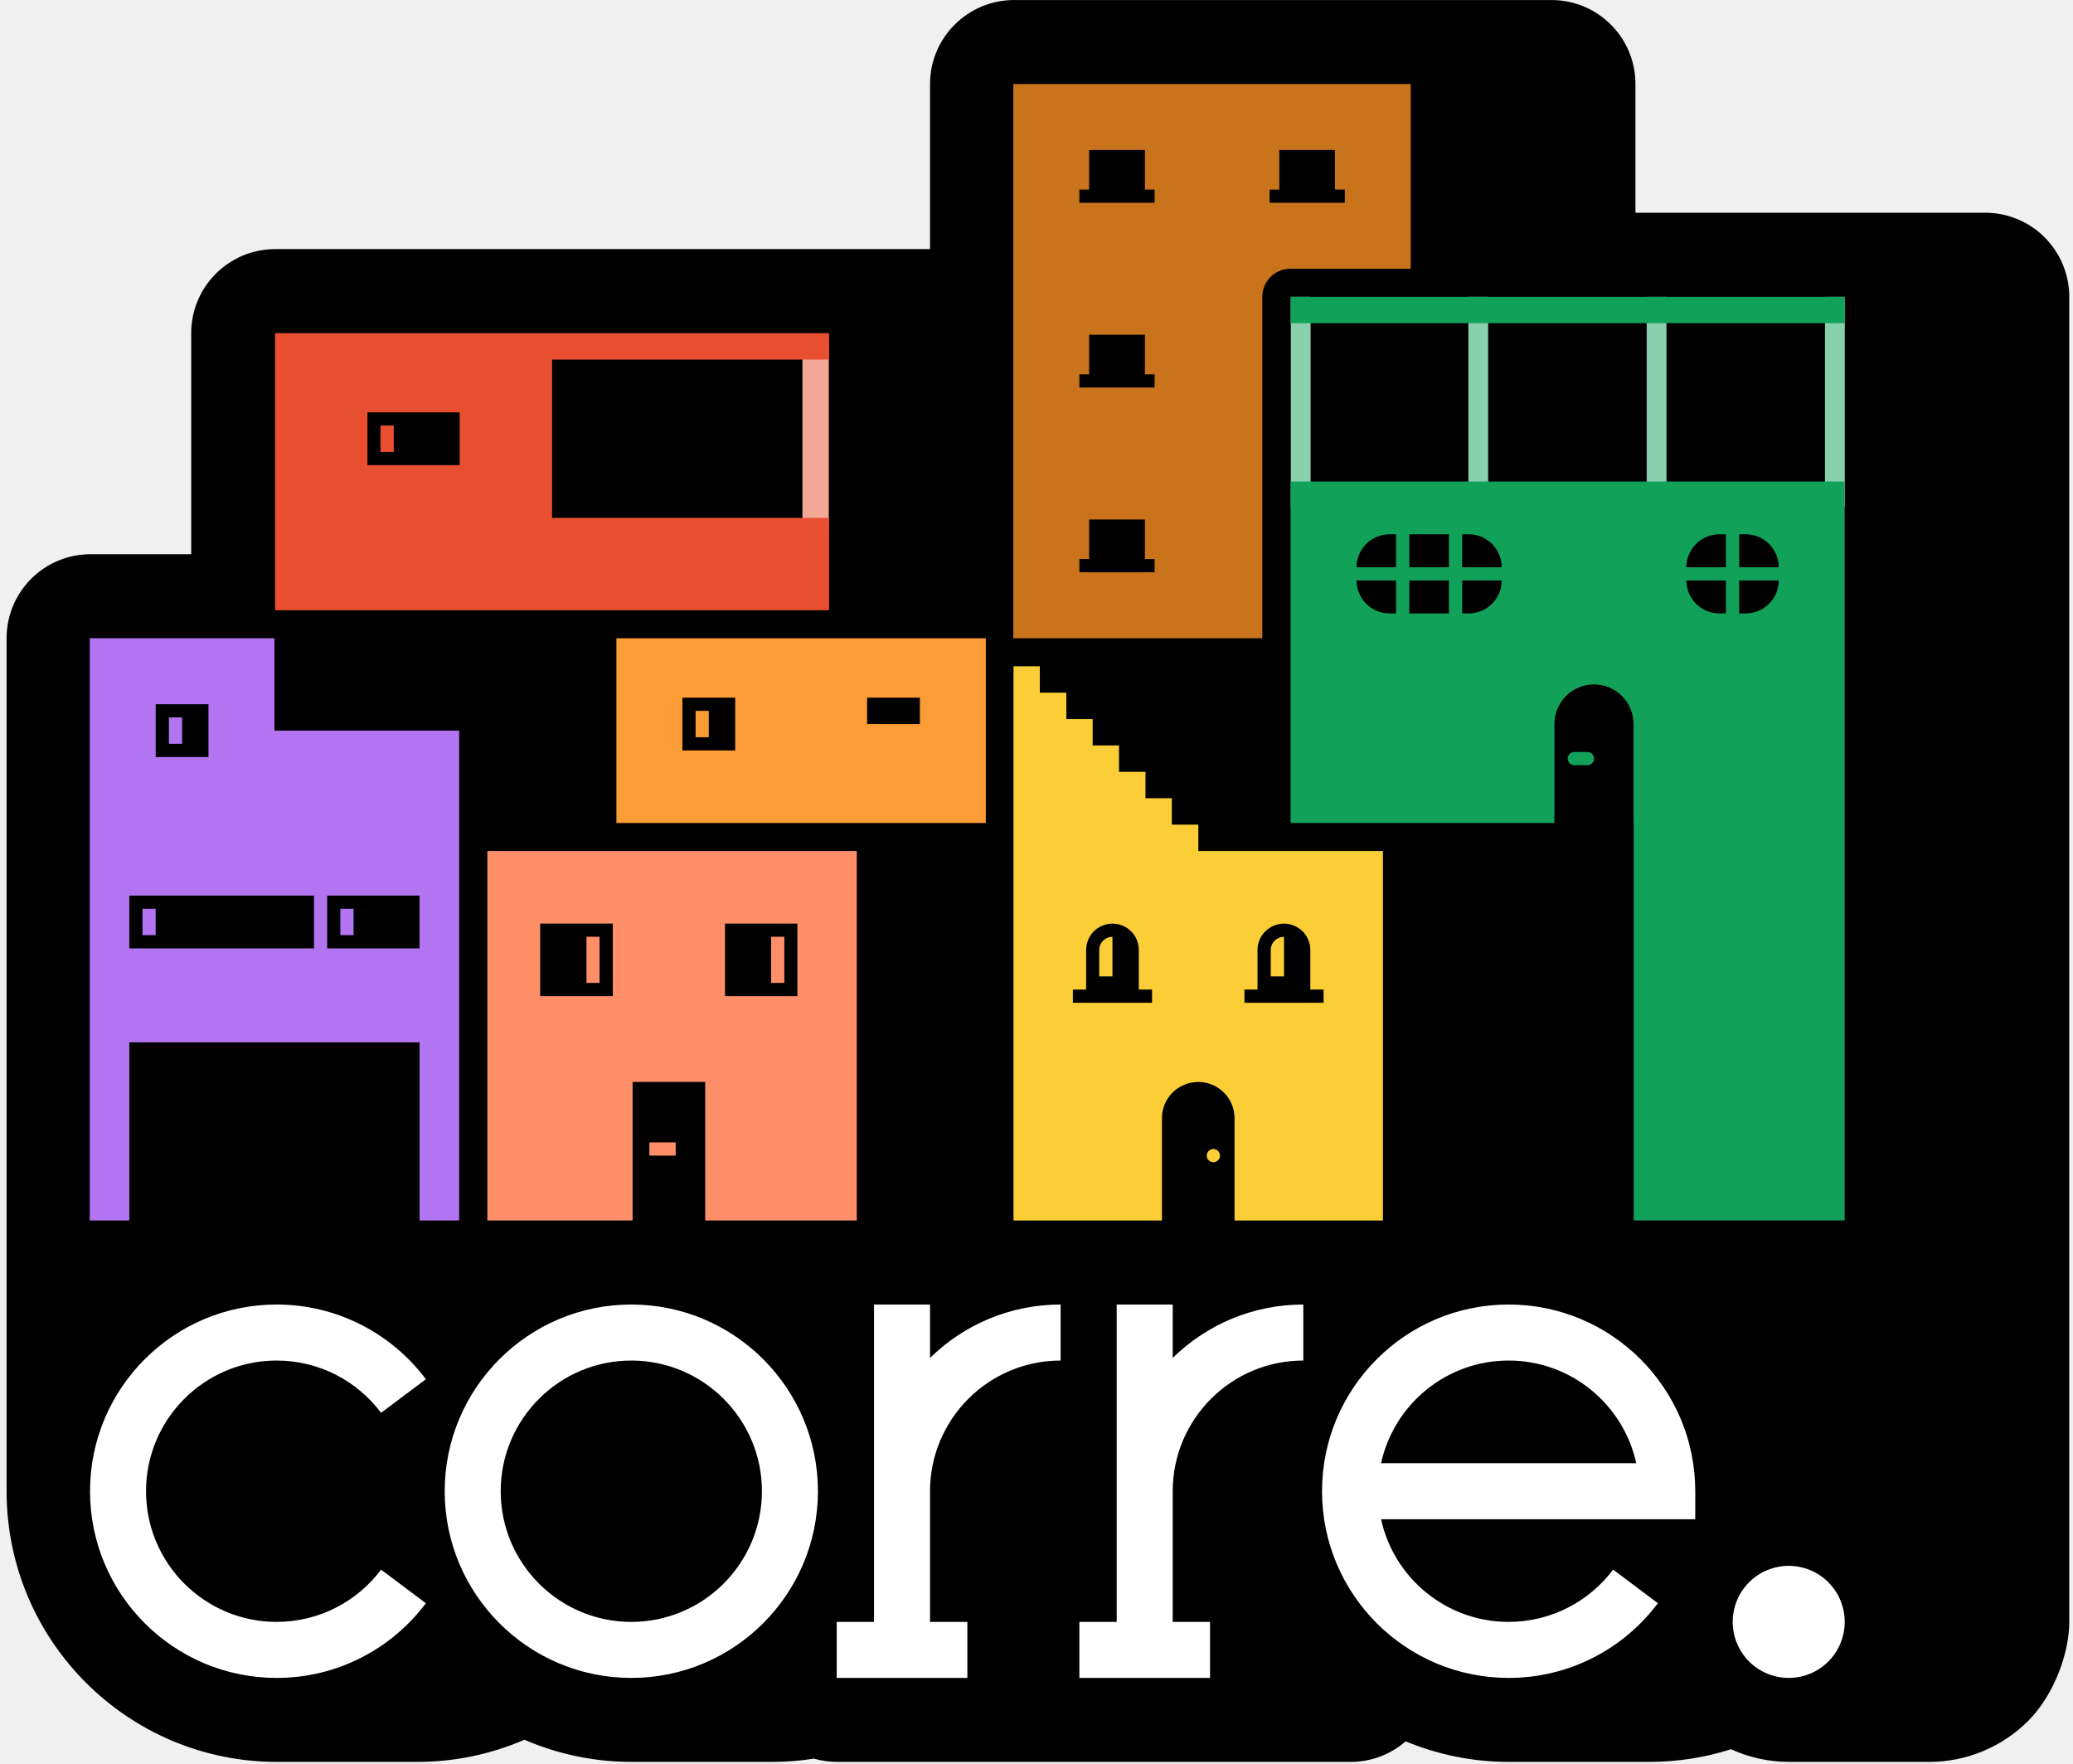
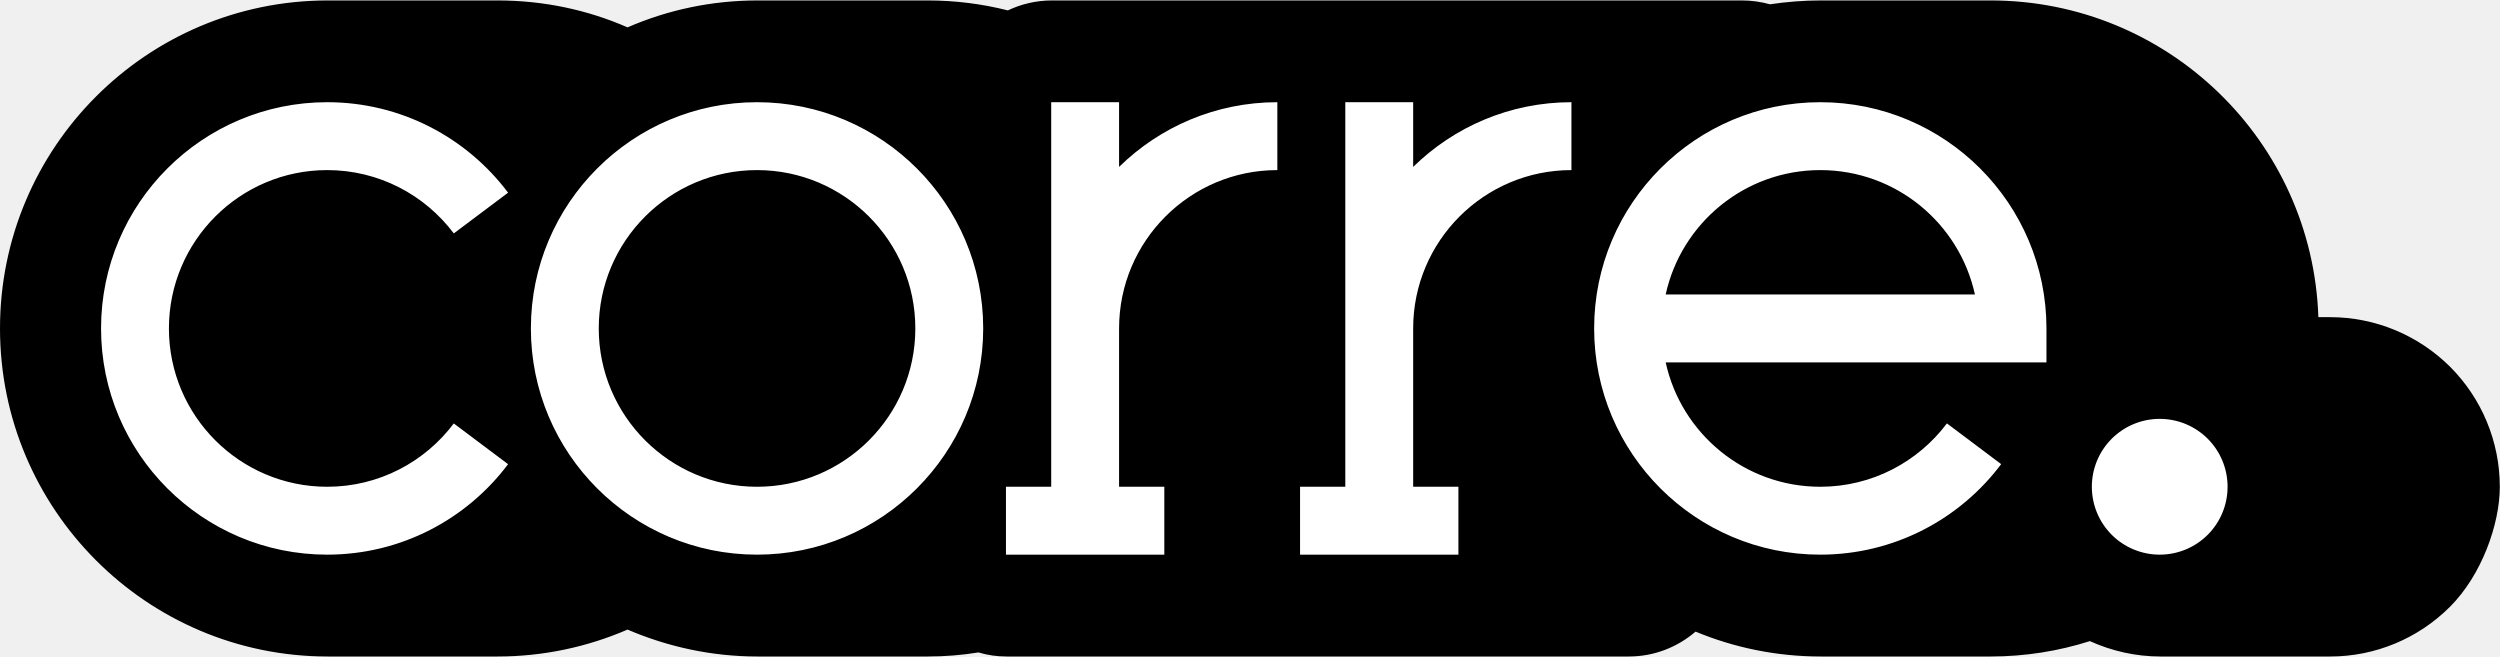
- <svg xmlns="http://www.w3.org/2000/svg" width="201" height="171" viewBox="0 0 201 171" fill="none">
-   <path fill-rule="evenodd" clip-rule="evenodd" d="M0.639 126.464V61.874C0.639 57.377 4.277 53.729 8.783 53.729H18.539V32.294C18.539 27.797 22.195 24.149 26.684 24.149H90.177V8.148C90.177 3.65 93.833 0.003 98.322 0.003H150.431C154.937 0.003 158.575 3.65 158.575 8.148V20.624H192.494C194.648 20.624 196.729 21.482 198.25 23.009C199.77 24.537 200.639 26.609 200.639 28.768V123.206V156.913C200.639 157.018 200.639 157.125 200.639 157.23C200.639 160.221 199.191 164.292 196.657 166.831C194.105 169.376 190.666 170.808 187.064 170.808C186.684 170.808 173.869 170.808 173.489 170.808C171.517 170.808 169.598 170.381 167.842 169.581C165.345 170.377 162.666 170.808 159.897 170.808H146.322C142.774 170.808 139.39 170.098 136.295 168.813C134.865 170.055 133.001 170.808 130.955 170.808H81.182C80.385 170.808 79.643 170.696 78.919 170.489C77.598 170.699 76.222 170.808 74.829 170.808H61.254C57.562 170.808 54.05 170.04 50.847 168.658C47.661 170.04 44.15 170.808 40.44 170.808H26.865C12.385 170.808 0.639 159.049 0.639 144.564V126.464Z" fill="black" />
-   <path fill-rule="evenodd" clip-rule="evenodd" d="M173.435 151.802C171.994 151.802 170.615 152.374 169.594 153.393C168.577 154.411 168.005 155.792 168.005 157.232C168.005 157.233 168.005 157.234 168.005 157.236C168.005 158.676 168.577 160.057 169.594 161.076C170.615 162.094 171.994 162.666 173.435 162.666C174.876 162.666 176.259 162.094 177.276 161.076C178.293 160.058 178.865 158.677 178.865 157.237C178.865 157.235 178.865 157.233 178.865 157.231C178.865 155.792 178.293 154.411 177.276 153.392C176.259 152.374 174.876 151.802 173.435 151.802ZM61.211 126.467C51.227 126.467 43.119 134.577 43.119 144.566C43.119 154.556 51.227 162.666 61.211 162.666C71.198 162.666 79.307 154.556 79.307 144.566C79.307 134.577 71.198 126.467 61.211 126.467ZM90.177 157.234H93.797V162.666H81.127V157.234H84.747V126.467H90.177V131.644C93.442 128.442 97.913 126.467 102.84 126.467V131.898C95.853 131.898 90.177 137.575 90.177 144.566V157.234ZM113.707 131.644C116.972 128.442 121.442 126.467 126.369 126.467V131.898C119.383 131.898 113.707 137.575 113.707 144.566V157.234H117.327V162.666H104.657V157.234H108.277V126.467H113.707V131.644ZM41.294 155.427C37.993 159.822 32.737 162.666 26.822 162.666C16.838 162.666 8.729 154.556 8.729 144.566C8.729 134.577 16.838 126.467 26.822 126.467C32.737 126.467 37.993 129.311 41.294 133.706L36.95 136.965C34.641 133.889 30.963 131.898 26.822 131.898C19.835 131.898 14.159 137.575 14.159 144.566C14.159 151.558 19.835 157.234 26.822 157.234C30.963 157.234 34.641 155.243 36.95 152.168L41.294 155.427ZM133.909 147.282C135.151 152.97 140.222 157.234 146.279 157.234C150.42 157.234 154.098 155.242 156.411 152.164L160.751 155.424C157.45 159.821 152.193 162.666 146.279 162.666C136.295 162.666 128.186 154.556 128.186 144.566C128.186 134.577 136.295 126.467 146.279 126.467C156.266 126.467 164.374 134.577 164.374 144.566H164.367L164.374 144.573V147.282H133.909ZM61.211 131.898C68.201 131.898 73.877 137.575 73.877 144.566C73.877 151.558 68.201 157.234 61.211 157.234C54.224 157.234 48.548 151.558 48.548 144.566C48.548 137.575 54.224 131.898 61.211 131.898ZM158.651 141.85H133.909C135.151 136.162 140.222 131.898 146.279 131.898C152.338 131.898 157.406 136.162 158.651 141.85Z" fill="white" />
-   <path fill-rule="evenodd" clip-rule="evenodd" d="M12.54 118.319V101.05H40.683V118.319H44.52V70.83H26.612V61.875H8.702V118.319H12.54ZM30.445 86.823H12.535L12.535 91.94H30.445V86.823ZM15.094 88.1H13.814V90.658H15.094V88.1ZM20.214 68.272H15.097V73.389H20.214V68.272ZM17.656 69.549H16.377V72.108H17.656V69.549ZM31.723 86.823H40.677V91.94H31.723V86.823ZM33.001 88.1H34.28V90.658H33.001V88.1Z" fill="#B274F0" />
-   <path fill-rule="evenodd" clip-rule="evenodd" d="M95.587 61.878H59.768V79.787H95.587V61.878ZM71.285 67.636H66.168V72.753H71.285V67.636ZM68.725 68.913H67.446V71.472H68.725V68.913ZM84.075 67.636H89.192V70.194H84.075V67.636Z" fill="#FB9C37" />
-   <path d="M178.872 28.77H176.953V49.105H178.872V28.77Z" fill="#88D0AC" />
-   <path d="M127.078 28.769H125.158L125.158 49.103H127.078L127.078 28.769Z" fill="#88D0AC" />
-   <path d="M144.293 28.77H142.374V49.105H144.293V28.77Z" fill="#88D0AC" />
-   <path d="M161.583 28.773H159.664V49.108H161.583V28.773Z" fill="#88D0AC" />
-   <path d="M80.361 33.37H77.803V51.689H80.361V33.37Z" fill="#F3A797" />
-   <path fill-rule="evenodd" clip-rule="evenodd" d="M53.53 34.857V50.207H80.389V59.163H26.67V32.298H80.389V34.857H77.837H53.53ZM44.57 39.976H35.629V45.092H44.57V39.976ZM38.181 41.252V43.811H36.896V41.252H38.181Z" fill="#E84F30" />
-   <path fill-rule="evenodd" clip-rule="evenodd" d="M122.396 61.875H98.251V8.148H136.785V26.054H125.111C123.608 26.054 122.396 27.269 122.396 28.767V61.875ZM111.011 50.362H105.599V54.197H104.658V55.475H105.599V55.479H111.011V55.475H111.952V54.197H111.011V50.362ZM129.436 14.543H124.043V18.38H123.102V19.66H124.043H129.436H130.396V18.38H129.436V14.543ZM105.599 14.543V18.38H104.658V19.66H105.599H111.011H111.952V18.38H111.011V14.543H105.599ZM111.011 32.452H105.599V36.289H104.658V37.569H105.599H111.011H111.952V36.289H111.011V32.452Z" fill="#C9731D" />
-   <path fill-rule="evenodd" clip-rule="evenodd" d="M158.389 79.782V70.188C158.389 69.169 157.99 68.193 157.266 67.474C156.542 66.754 155.583 66.35 154.551 66.35C153.538 66.35 152.56 66.754 151.836 67.474C151.131 68.193 150.714 69.169 150.714 70.188V79.782H125.14V46.678H178.859V118.316H158.407V79.782H158.389ZM134.732 51.795C133.882 51.795 133.067 52.132 132.47 52.732C131.873 53.331 131.529 54.144 131.529 54.993H135.366V51.795H134.732ZM136.651 56.273V59.469H140.488V56.273H136.651ZM145.61 54.993C145.61 54.144 145.266 53.331 144.669 52.732C144.072 52.132 143.257 51.795 142.407 51.795H141.773V54.993H145.61ZM135.366 56.273H131.529C131.529 57.12 131.873 57.934 132.47 58.533C133.067 59.132 133.882 59.469 134.732 59.469H135.366V56.273ZM140.488 51.795H136.651V54.993H140.488V51.795ZM172.47 56.273H168.633V59.469H169.266C170.117 59.469 170.931 59.132 171.529 58.533C172.126 57.934 172.47 57.12 172.47 56.273ZM141.773 56.273V59.469H142.407C143.257 59.469 144.072 59.132 144.669 58.533C145.266 57.934 145.61 57.12 145.61 56.273H141.773ZM168.633 51.795V54.993H172.47C172.47 54.144 172.126 53.331 171.529 52.732C170.931 52.132 170.117 51.795 169.266 51.795H168.633ZM166.714 51.795C165.864 51.795 165.049 52.132 164.452 52.732C163.855 53.331 163.511 54.144 163.511 54.993H167.348V51.795H166.714ZM167.348 56.273H163.511C163.511 57.12 163.855 57.934 164.452 58.533C165.049 59.132 165.864 59.469 166.714 59.469H167.348V56.273ZM178.877 28.77V31.328H125.14V28.77H178.877ZM153.918 72.903C154.099 72.903 154.262 72.969 154.37 73.091C154.497 73.21 154.57 73.373 154.57 73.543C154.57 73.712 154.497 73.874 154.37 73.996C154.262 74.115 154.099 74.182 153.918 74.182H152.651C152.47 74.182 152.307 74.115 152.198 73.996C152.072 73.874 151.999 73.712 151.999 73.543C151.999 73.373 152.072 73.21 152.198 73.091C152.307 72.969 152.47 72.903 152.651 72.903H153.918Z" fill="#12A159" />
-   <path fill-rule="evenodd" clip-rule="evenodd" d="M98.272 64.592H100.824V67.151H103.395V69.71H105.947V72.268H108.499V74.825H111.069V77.383H113.621V79.944H116.191V82.501H134.091V118.32H119.702V108.409C119.702 106.465 118.128 104.89 116.191 104.89C114.236 104.89 112.662 106.465 112.662 108.409V118.32H98.272V64.592ZM105.313 92.098V95.935H104.028V97.214H105.313V97.216H110.417V97.214H111.702V95.935H110.417V92.098C110.417 91.421 110.164 90.769 109.675 90.289C109.205 89.81 108.553 89.54 107.865 89.54C107.196 89.54 106.544 89.81 106.055 90.289C105.585 90.769 105.313 91.421 105.313 92.098ZM106.58 92.096C106.58 91.39 107.159 90.818 107.865 90.818V94.655H106.58V92.096ZM128.336 95.935H127.051V92.099C127.051 91.421 126.779 90.769 126.309 90.289C125.82 89.81 125.168 89.54 124.499 89.54C123.087 89.54 121.929 90.686 121.929 92.099V95.935H120.662V97.214H121.929V97.216H127.051V97.214H128.336V95.935ZM124.499 90.818V94.655H123.214V92.096C123.214 91.39 123.793 90.818 124.499 90.818ZM117.657 111.39C118.001 111.39 118.291 111.676 118.291 112.031C118.291 112.384 118.001 112.669 117.657 112.669C117.295 112.669 117.005 112.384 117.005 112.031C117.005 111.676 117.295 111.39 117.657 111.39Z" fill="#FBCE37" />
-   <path fill-rule="evenodd" clip-rule="evenodd" d="M83.074 82.5V118.319H68.377V104.887H61.336V118.319H47.255V82.5H83.074ZM52.377 89.537V96.572H59.418V89.537H52.377ZM56.866 90.813H58.133V95.291H56.866V90.813ZM77.318 89.537H70.296V96.572H77.318V89.537ZM76.051 90.813V95.291H74.766V90.813H76.051ZM65.517 110.751V112.031H62.965V110.751H65.517Z" fill="#FF8F68" />
+ <svg xmlns="http://www.w3.org/2000/svg" width="5556" height="1460" viewBox="0 0 5556 1460" fill="none">
+   <path fill-rule="evenodd" clip-rule="evenodd" d="M5555.56 1081.93C5555.56 1164.89 5515.34 1278.01 5444.95 1348.4C5374.06 1419.29 5278.54 1459.01 5178.49 1459.01H4801.41C4746.61 1459.01 4693.32 1446.94 4644.55 1424.82C4575.17 1446.94 4500.76 1459.01 4423.84 1459.01H4046.76C3948.22 1459.01 3854.2 1439.4 3768.23 1403.7C3728.51 1437.89 3676.73 1459.01 3619.92 1459.01H2237.3C2215.18 1459.01 2194.57 1455.99 2174.46 1449.96C2137.76 1455.99 2099.55 1459.01 2060.83 1459.01H1683.76C1581.2 1459.01 1483.66 1437.39 1394.67 1399.18C1306.18 1437.39 1208.65 1459.01 1105.58 1459.01H728.507C326.295 1459.01 0 1132.21 0 729.999C0 327.286 326.295 0.992 728.507 0.992H1105.58C1208.65 0.992 1306.18 22.108 1394.67 60.821C1483.66 22.108 1581.2 0.992 1683.76 0.992H2060.83C2122.68 0.992 2182.5 8.533 2239.82 23.114C2269.48 9.036 2302.66 0.992 2337.86 0.992H3870.79C3892.91 0.992 3913.52 4.009 3933.63 9.539C3970.34 4.009 4008.55 0.992 4046.76 0.992H4423.83C4818 0.992 5139.27 313.711 5152.34 704.861H5178.48C5278.53 704.861 5374.06 744.58 5444.95 814.966C5515.84 885.856 5555.56 981.884 5555.56 1081.93H5555.56Z" fill="black" />
+   <path fill-rule="evenodd" clip-rule="evenodd" d="M4799.74 930.896C4759.72 930.896 4721.41 946.793 4693.06 975.079C4664.8 1003.36 4648.91 1041.72 4648.91 1081.72V1081.84C4648.91 1121.83 4664.8 1160.21 4693.06 1188.49C4721.41 1216.78 4759.72 1232.66 4799.74 1232.66C4839.76 1232.66 4878.17 1216.78 4906.43 1188.49C4934.68 1160.22 4950.57 1121.86 4950.57 1081.86V1081.7C4950.57 1041.71 4934.68 1003.35 4906.43 975.069C4878.17 946.793 4839.76 930.896 4799.74 930.896ZM1682.4 227.137C1405.08 227.137 1179.84 452.416 1179.84 729.901C1179.84 1007.39 1405.08 1232.66 1682.4 1232.66C1959.83 1232.66 2185.07 1007.39 2185.07 729.901C2185.07 452.416 1959.83 227.137 1682.4 227.137ZM2487.03 1081.78H2587.58V1232.66H2235.64V1081.78H2336.2V227.137H2487.03V370.938C2577.72 281.999 2701.91 227.137 2838.76 227.137V378.017C2644.69 378.017 2487.03 535.693 2487.03 729.901V1081.78ZM3140.62 370.938C3231.32 281.999 3355.5 227.137 3492.35 227.137V378.017C3298.29 378.017 3140.62 535.693 3140.62 729.901V1081.78H3241.17V1232.66H2889.24V1081.78H2989.79V227.137H3140.62V370.938ZM1129.16 1031.59C1037.45 1153.66 891.453 1232.66 727.149 1232.66C449.825 1232.66 224.586 1007.39 224.586 729.901C224.586 452.416 449.825 227.137 727.149 227.137C891.453 227.137 1037.45 306.142 1129.16 428.213L1008.5 518.75C944.343 433.321 842.182 378.017 727.149 378.017C533.082 378.017 375.415 535.693 375.415 729.901C375.415 924.109 533.082 1081.78 727.149 1081.78C842.182 1081.78 944.343 1026.48 1008.5 941.052L1129.16 1031.59ZM3701.8 805.346C3736.29 963.344 3877.16 1081.78 4045.39 1081.78C4160.42 1081.78 4262.58 1026.45 4326.84 940.961L4447.4 1031.5C4355.69 1153.63 4209.69 1232.66 4045.39 1232.66C3768.06 1232.66 3542.83 1007.39 3542.83 729.901C3542.83 452.416 3768.06 227.137 4045.39 227.137C4322.81 227.137 4548.05 452.416 4548.05 729.901H4547.85L4548.05 730.082V805.346H3701.8ZM1682.4 378.017C1876.57 378.017 2034.23 535.693 2034.23 729.901C2034.23 924.109 1876.57 1081.78 1682.4 1081.78C1488.33 1081.78 1330.67 924.109 1330.67 729.901C1330.67 535.693 1488.33 378.017 1682.4 378.017ZM4389.08 654.456H3701.8C3736.29 496.458 3877.16 378.017 4045.39 378.017C4213.71 378.017 4354.49 496.458 4389.08 654.456Z" fill="white" />
</svg>
